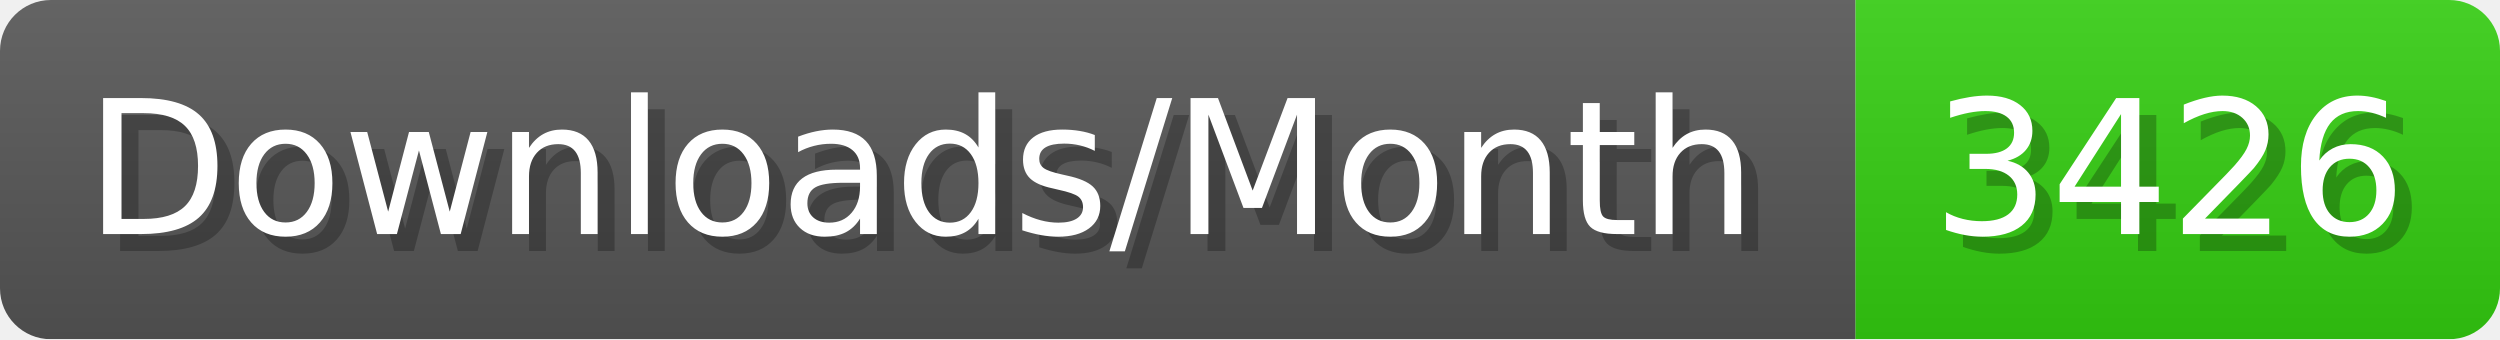
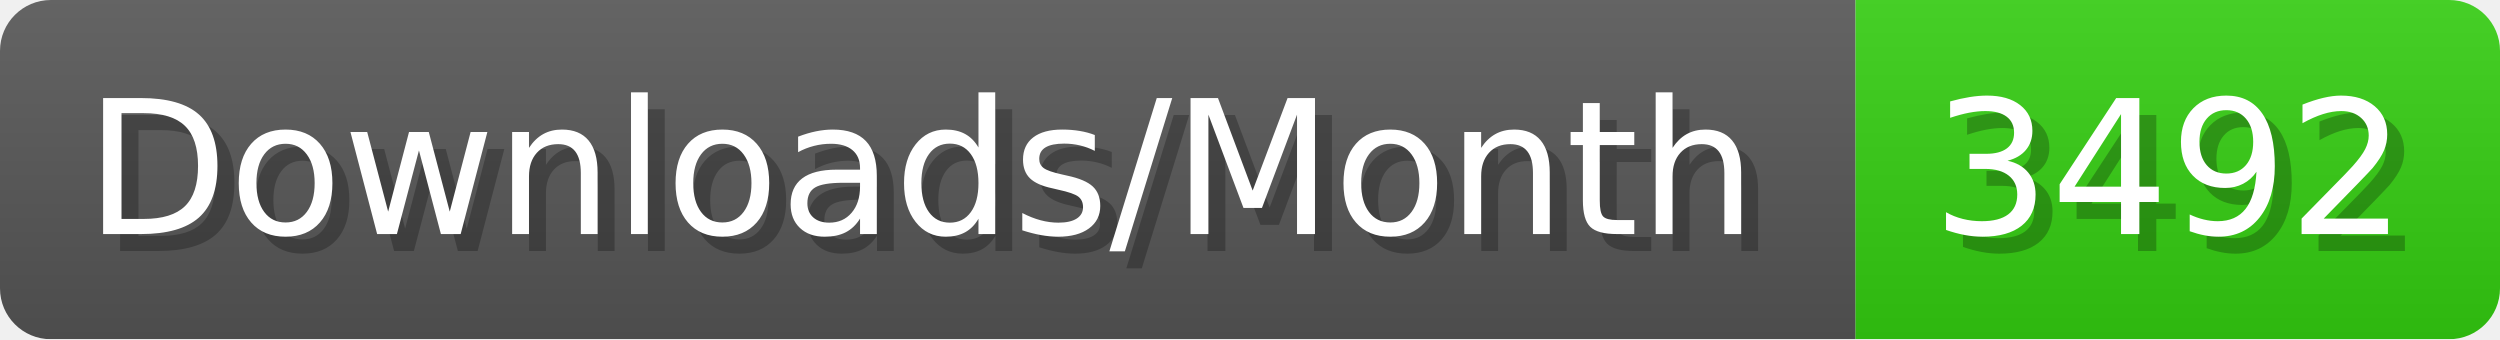
- <svg xmlns="http://www.w3.org/2000/svg" width="147.4" height="20" viewBox="0 0 1474 200" role="img" aria-label="Downloads/Month: 3426">
+ <svg xmlns="http://www.w3.org/2000/svg" width="147.4" height="20" viewBox="0 0 1474 200" role="img" aria-label="Downloads/Month: 3492">
  <linearGradient id="YlXUI" x2="0" y2="100%">
    <stop offset="0" stop-opacity=".1" stop-color="#EEE" />
    <stop offset="1" stop-opacity=".1" />
  </linearGradient>
  <mask id="JHhop">
    <rect width="1474" height="200" rx="30" fill="#FFF" />
  </mask>
  <g mask="url(#JHhop)">
    <rect width="1094" height="200" fill="#555" />
    <rect width="380" height="200" fill="#3C1" x="1094" />
    <rect width="1474" height="200" fill="url(#YlXUI)" />
  </g>
  <g aria-hidden="true" fill="#fff" text-anchor="start" font-family="Verdana,DejaVu Sans,sans-serif" font-size="110">
    <text x="60" y="148" textLength="994" fill="#000" opacity="0.25">Downloads/Month</text>
    <text x="50" y="138" textLength="994">Downloads/Month</text>
-     <text x="1149" y="148" textLength="280" fill="#000" opacity="0.25">3426</text>
-     <text x="1139" y="138" textLength="280">3426</text>
+     <text x="1149" y="148" textLength="280" fill="#000" opacity="0.25">3492</text>
+     <text x="1139" y="138" textLength="280">3492</text>
  </g>
</svg>
